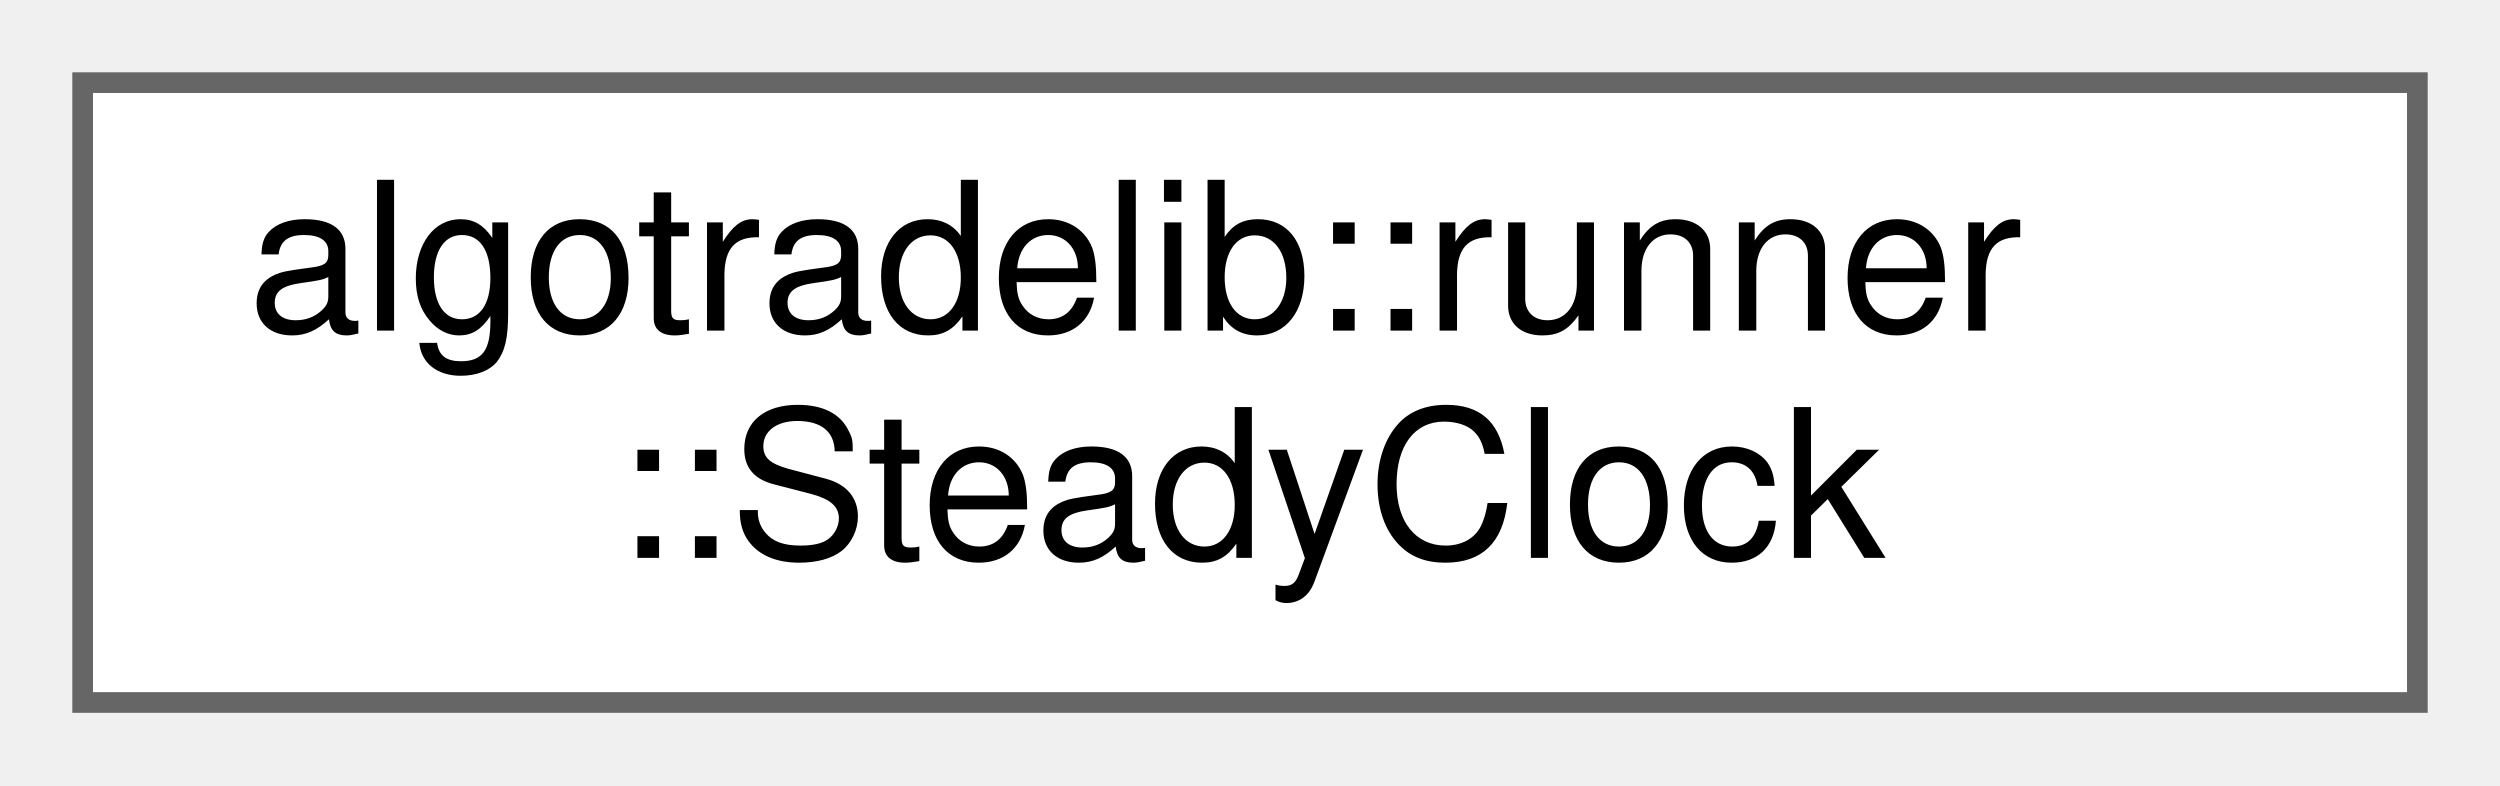
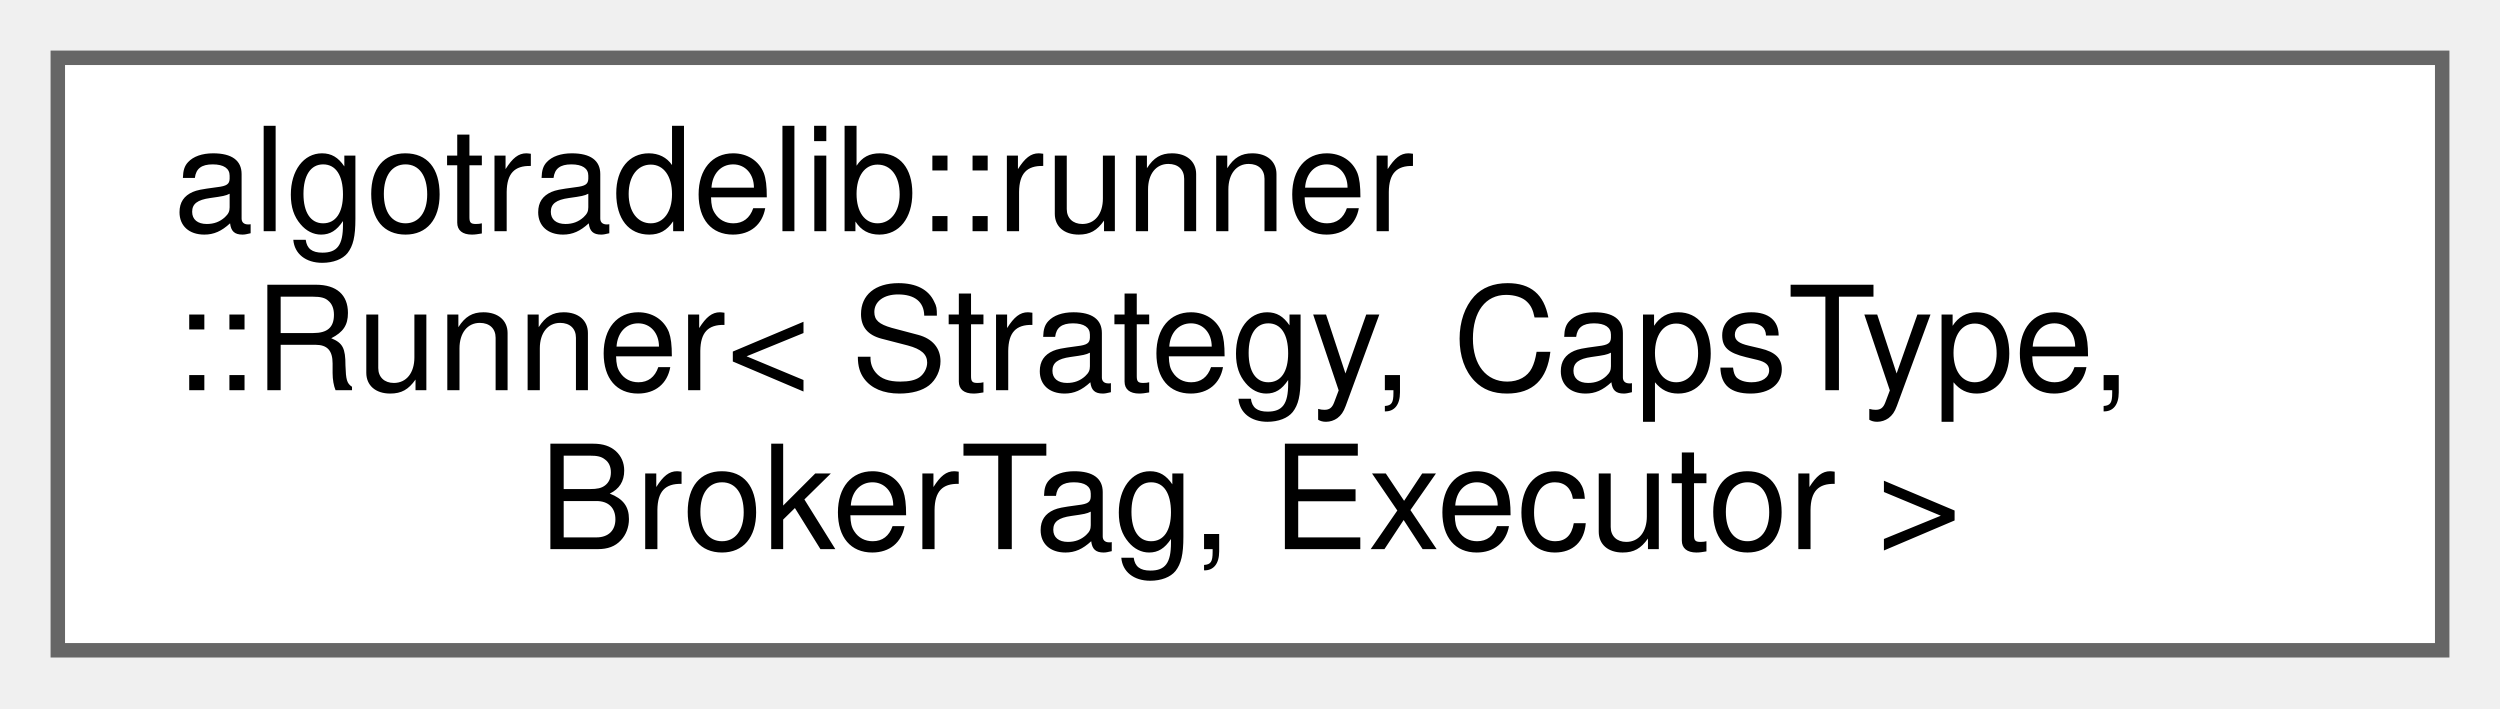
- <svg xmlns="http://www.w3.org/2000/svg" xmlns:xlink="http://www.w3.org/1999/xlink" width="121pt" height="38pt" viewBox="0.00 0.00 121.00 38.00">
-   <g id="graph0" class="graph" transform="scale(1 1) rotate(0) translate(4 34)">
+ <svg xmlns="http://www.w3.org/2000/svg" xmlns:xlink="http://www.w3.org/1999/xlink" width="173pt" height="49pt" viewBox="0.00 0.00 173.00 49.00">
+   <g id="graph0" class="graph" transform="scale(1 1) rotate(0) translate(4 45)">
    <g id="Node000000" class="node">
      <g id="a_Node000000">
-         <a xlink:href="classalgotradelib_1_1runner_1_1SteadyClock.html" target="_top" xlink:title="The real clock a live loop uses: wall-clock time to stamp events, monotonic time to wait and to measu...">
-           <polygon fill="white" stroke="#666666" points="113,-30 0,-30 0,0 113,0 113,-30" />
-           <text text-anchor="start" x="8" y="-18" font-family="Helvetica,sans-Serif" font-size="10.00">algotradelib::runner</text>
-           <text text-anchor="middle" x="56.5" y="-7" font-family="Helvetica,sans-Serif" font-size="10.00">::SteadyClock</text>
+         <a xlink:href="classalgotradelib_1_1runner_1_1Runner.html" target="_top" xlink:title="Runs one strategy: feeds it events, reconciles what it asks for, checks the risk limits,...">
+           <polygon fill="white" stroke="#666666" points="165,-41 0,-41 0,0 165,0 165,-41" />
+           <text text-anchor="start" x="8" y="-29" font-family="Helvetica,sans-Serif" font-size="10.00">algotradelib::runner</text>
+           <text text-anchor="start" x="8" y="-18" font-family="Helvetica,sans-Serif" font-size="10.00">::Runner&lt; Strategy, CapsType,</text>
+           <text text-anchor="middle" x="82.5" y="-7" font-family="Helvetica,sans-Serif" font-size="10.00"> BrokerTag, Executor &gt;</text>
        </a>
      </g>
    </g>
  </g>
</svg>
